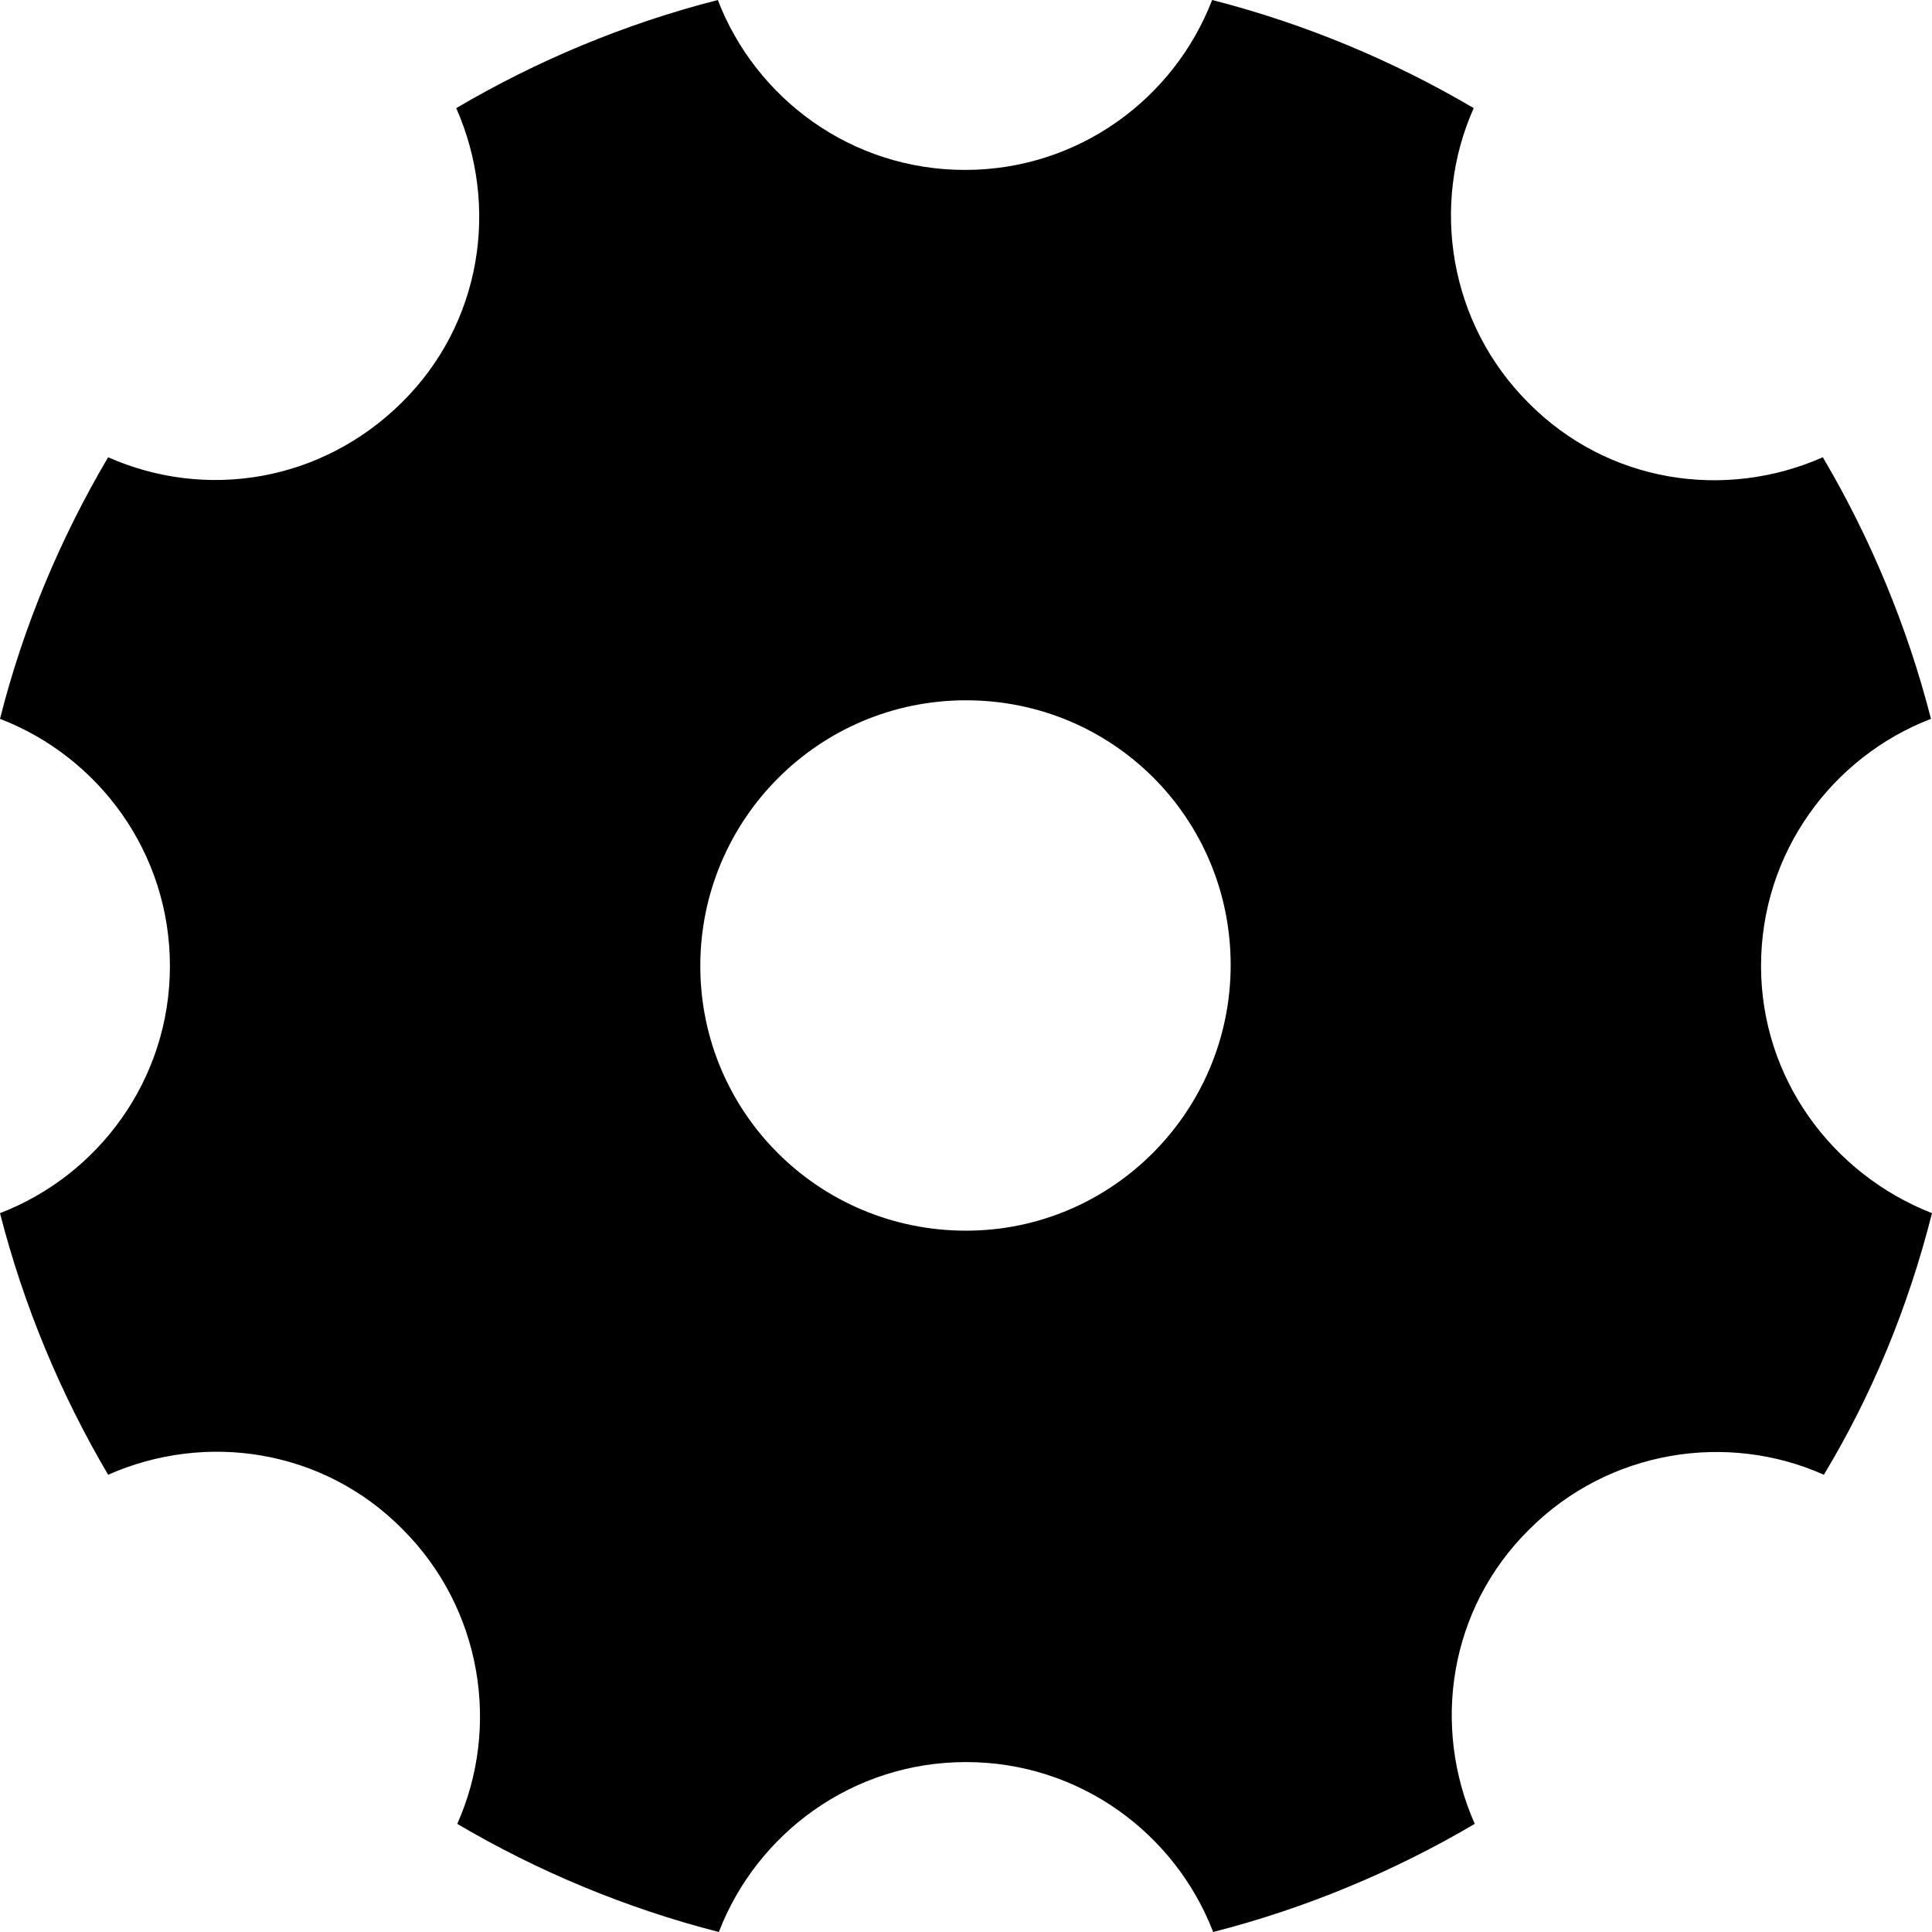
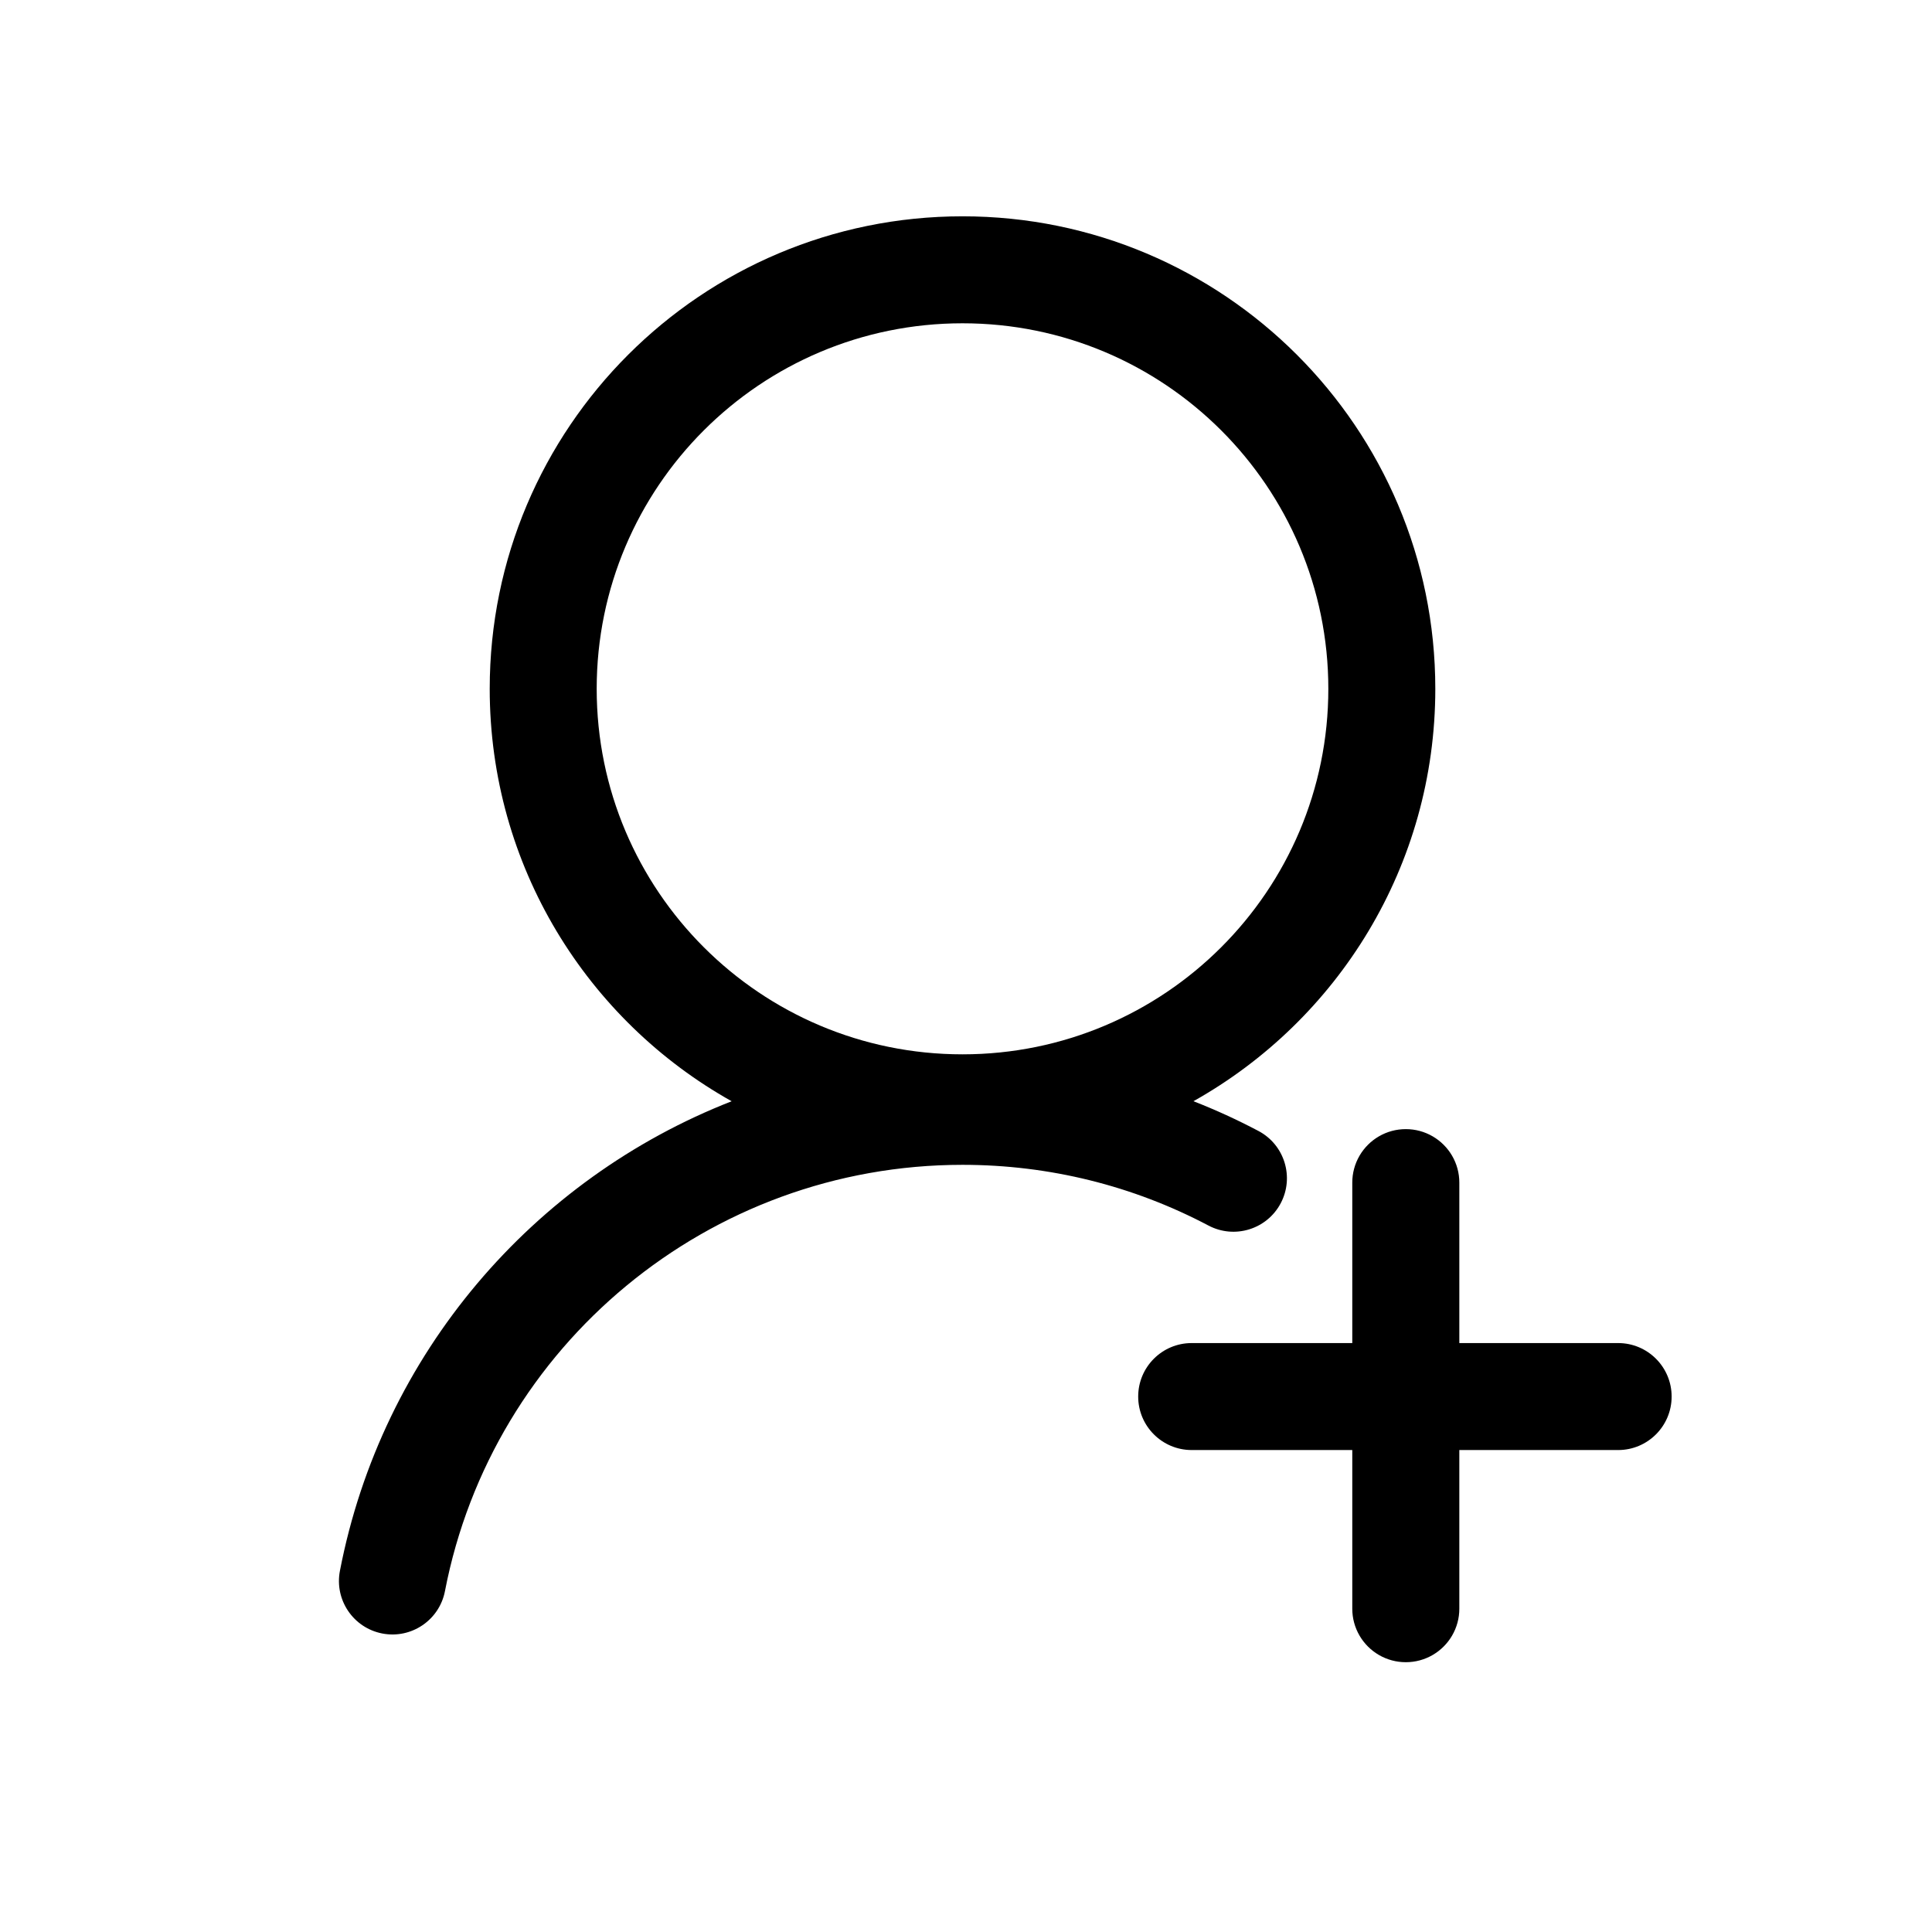
- <svg xmlns="http://www.w3.org/2000/svg" t="1597481140152" class="icon" viewBox="0 0 1024 1024" version="1.1" p-id="13515" width="200" height="200">
+ <svg xmlns="http://www.w3.org/2000/svg" t="1589506006245" class="icon" viewBox="0 0 1024 1024" version="1.1" p-id="1203" width="200" height="200">
  <defs>
    <style type="text/css" />
  </defs>
-   <path d="M933.39 512c0-60.043 37.663-110.806 90.064-131.002-12.554-49.126-32.205-96.068-57.313-138.644-51.855 22.925-114.081 13.646-156.111-28.93-42.03-42.03-51.855-104.802-28.93-156.111-42.576-25.109-89.518-44.759-138.644-57.313-20.196 52.401-70.959 90.064-131.002 90.064S400.648 52.401 380.452 0c-49.126 12.554-96.068 32.205-138.644 57.313 22.925 51.855 13.646 114.081-28.93 156.111s-103.71 51.855-155.565 28.93C32.205 284.93 12.554 331.326 0 380.998c52.401 20.196 90.064 70.959 90.064 131.002s-37.663 110.806-90.064 131.002c12.554 49.126 32.205 96.068 57.313 138.644 51.855-22.925 114.081-13.646 156.111 28.93 42.03 42.03 51.855 104.802 28.93 156.111 42.576 25.109 89.518 44.759 138.644 57.313 20.196-52.401 70.959-90.064 131.002-90.064s110.806 37.663 131.002 90.064c49.126-12.554 96.068-32.205 138.644-57.313-22.925-51.855-13.646-114.081 28.93-156.111 42.03-42.03 104.802-51.855 156.111-28.93 25.655-42.576 44.759-88.972 57.313-138.644-52.947-20.742-90.61-71.505-90.61-131.002z m-421.39 140.281C433.945 652.281 371.173 589.51 371.173 512S433.945 371.173 512 371.173s140.281 62.772 140.281 140.281-62.772 140.827-140.281 140.827z" p-id="13516" />
+   <path d="M632.555 583.662a334.724 334.724 0 0 1 34.43 15.764c13.844 7.312 19.14 24.463 11.828 38.308-7.312 13.845-24.463 19.14-38.308 11.829-39.825-21.033-84.256-32.18-130.354-32.18-134.46 0-249.156 95.628-274.315 225.944-2.968 15.373-17.837 25.43-33.21 22.462-15.374-2.968-25.43-17.837-22.462-33.21 22.237-115.181 102.51-207.796 207.629-248.892-76.518-42.868-128.233-124.698-128.233-218.602 0-138.316 112.198-250.435 250.592-250.435 138.392 0 250.59 112.12 250.59 250.435 0 93.886-51.695 175.702-128.187 218.577z m71.487-218.577c0-106.992-86.804-193.735-193.89-193.735-107.088 0-193.892 86.742-193.892 193.735 0 106.992 86.804 193.734 193.892 193.734 107.086 0 193.89-86.743 193.89-193.734z m12.694 346.77V626.83a28.26 28.26 0 0 1 3.87-14.324 28.468 28.468 0 0 1 10.175-10.174 28.26 28.26 0 0 1 14.324-3.87 28.26 28.26 0 0 1 14.324 3.87 28.468 28.468 0 0 1 10.174 10.174 28.26 28.26 0 0 1 3.87 14.324v85.025h84.179c15.656 0 28.348 12.692 28.348 28.349 0 15.656-12.692 28.348-28.348 28.348h-84.18v84.08a28.26 28.26 0 0 1-3.87 14.324 28.468 28.468 0 0 1-10.173 10.174 28.26 28.26 0 0 1-14.324 3.87 28.26 28.26 0 0 1-14.324-3.87 28.468 28.468 0 0 1-10.175-10.174 28.26 28.26 0 0 1-3.87-14.324v-84.08h-85.124c-15.656 0-28.348-12.692-28.348-28.348 0-15.657 12.692-28.349 28.348-28.349h85.124z" p-id="1204" />
</svg>
